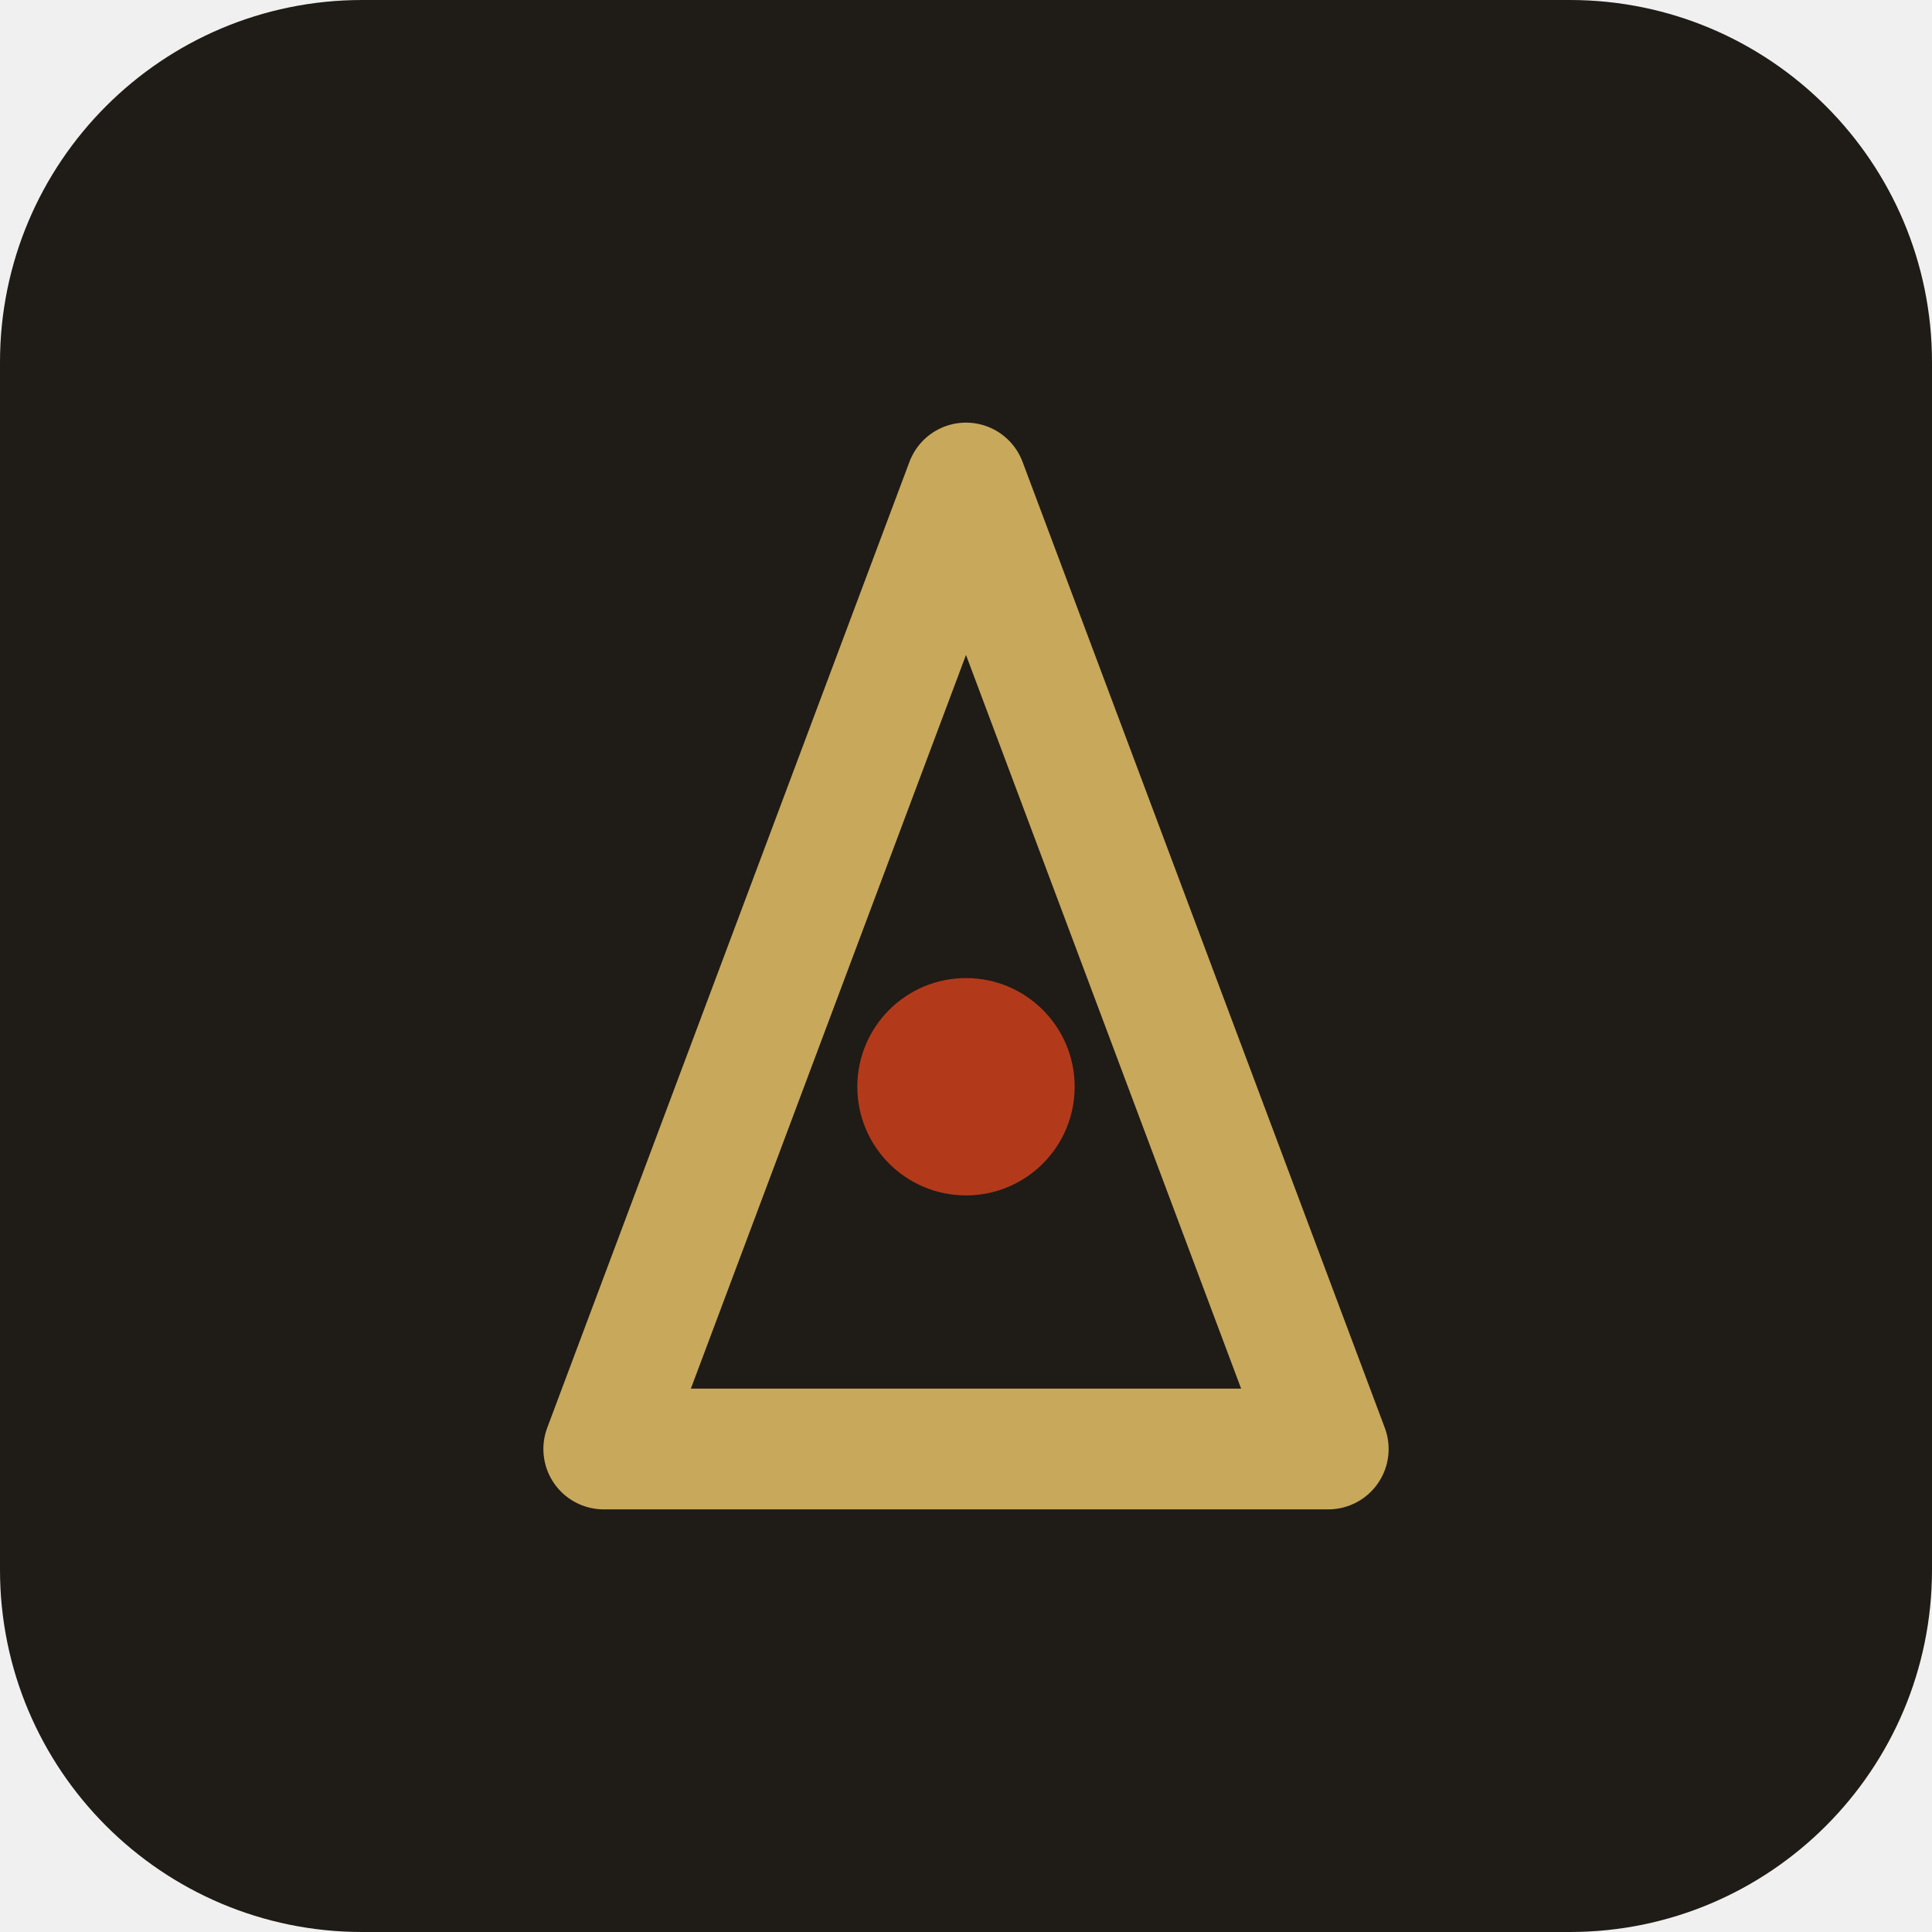
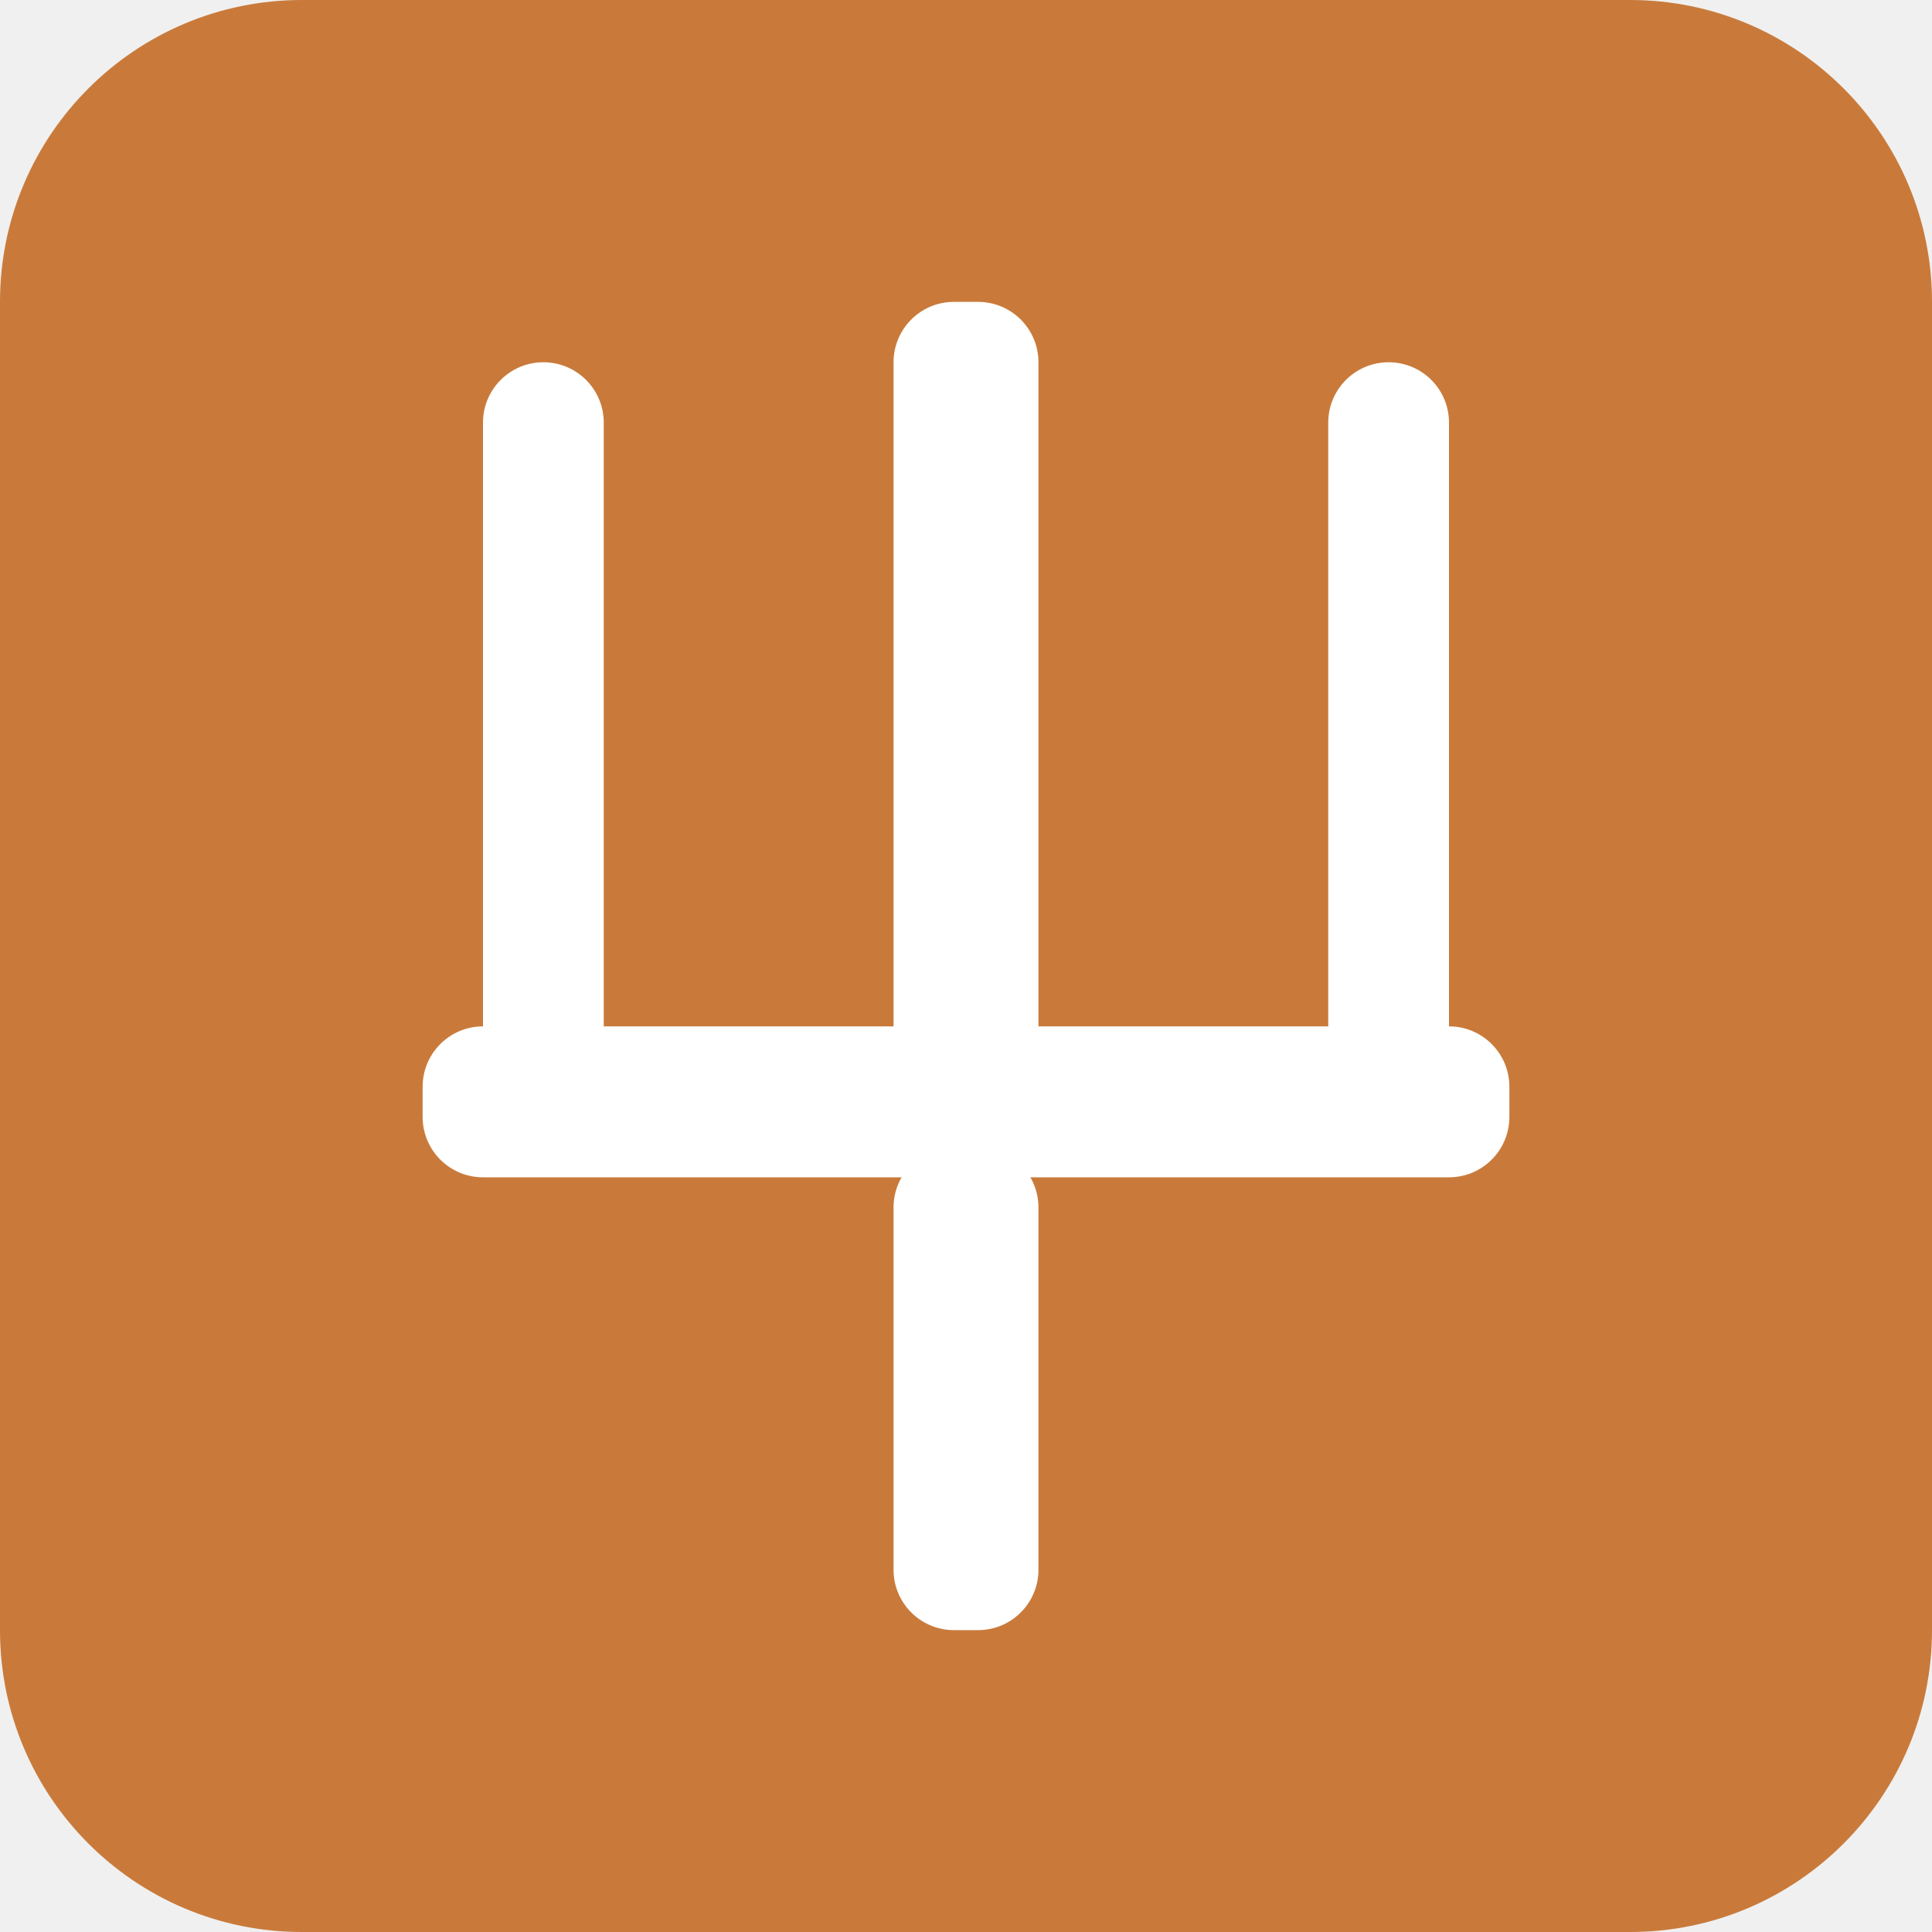
<svg xmlns="http://www.w3.org/2000/svg" viewBox="0 0 32 32">
-   <rect width="32" height="32" rx="6" fill="#1f1b16" />
-   <path d="M10 24 L16 8 L22 24 Z" fill="none" stroke="#c8a85b" stroke-width="2" stroke-linejoin="round" />
-   <circle cx="16" cy="18" r="1.8" fill="#b23a1a" />
+   <rect width="32" height="32" rx="5" fill="#c97a3a" />
+   <g fill="#fff">
+     <rect x="8" y="6" width="2" height="13" rx="1" />
+     <rect x="14.8" y="5" width="2.4" height="14" rx="1" />
+     <rect x="22" y="6" width="2" height="13" rx="1" />
+     <rect x="7" y="17" width="18" height="2.5" rx="1" />
+     <rect x="14.8" y="19" width="2.4" height="8" rx="1" />
+   </g>
</svg>
